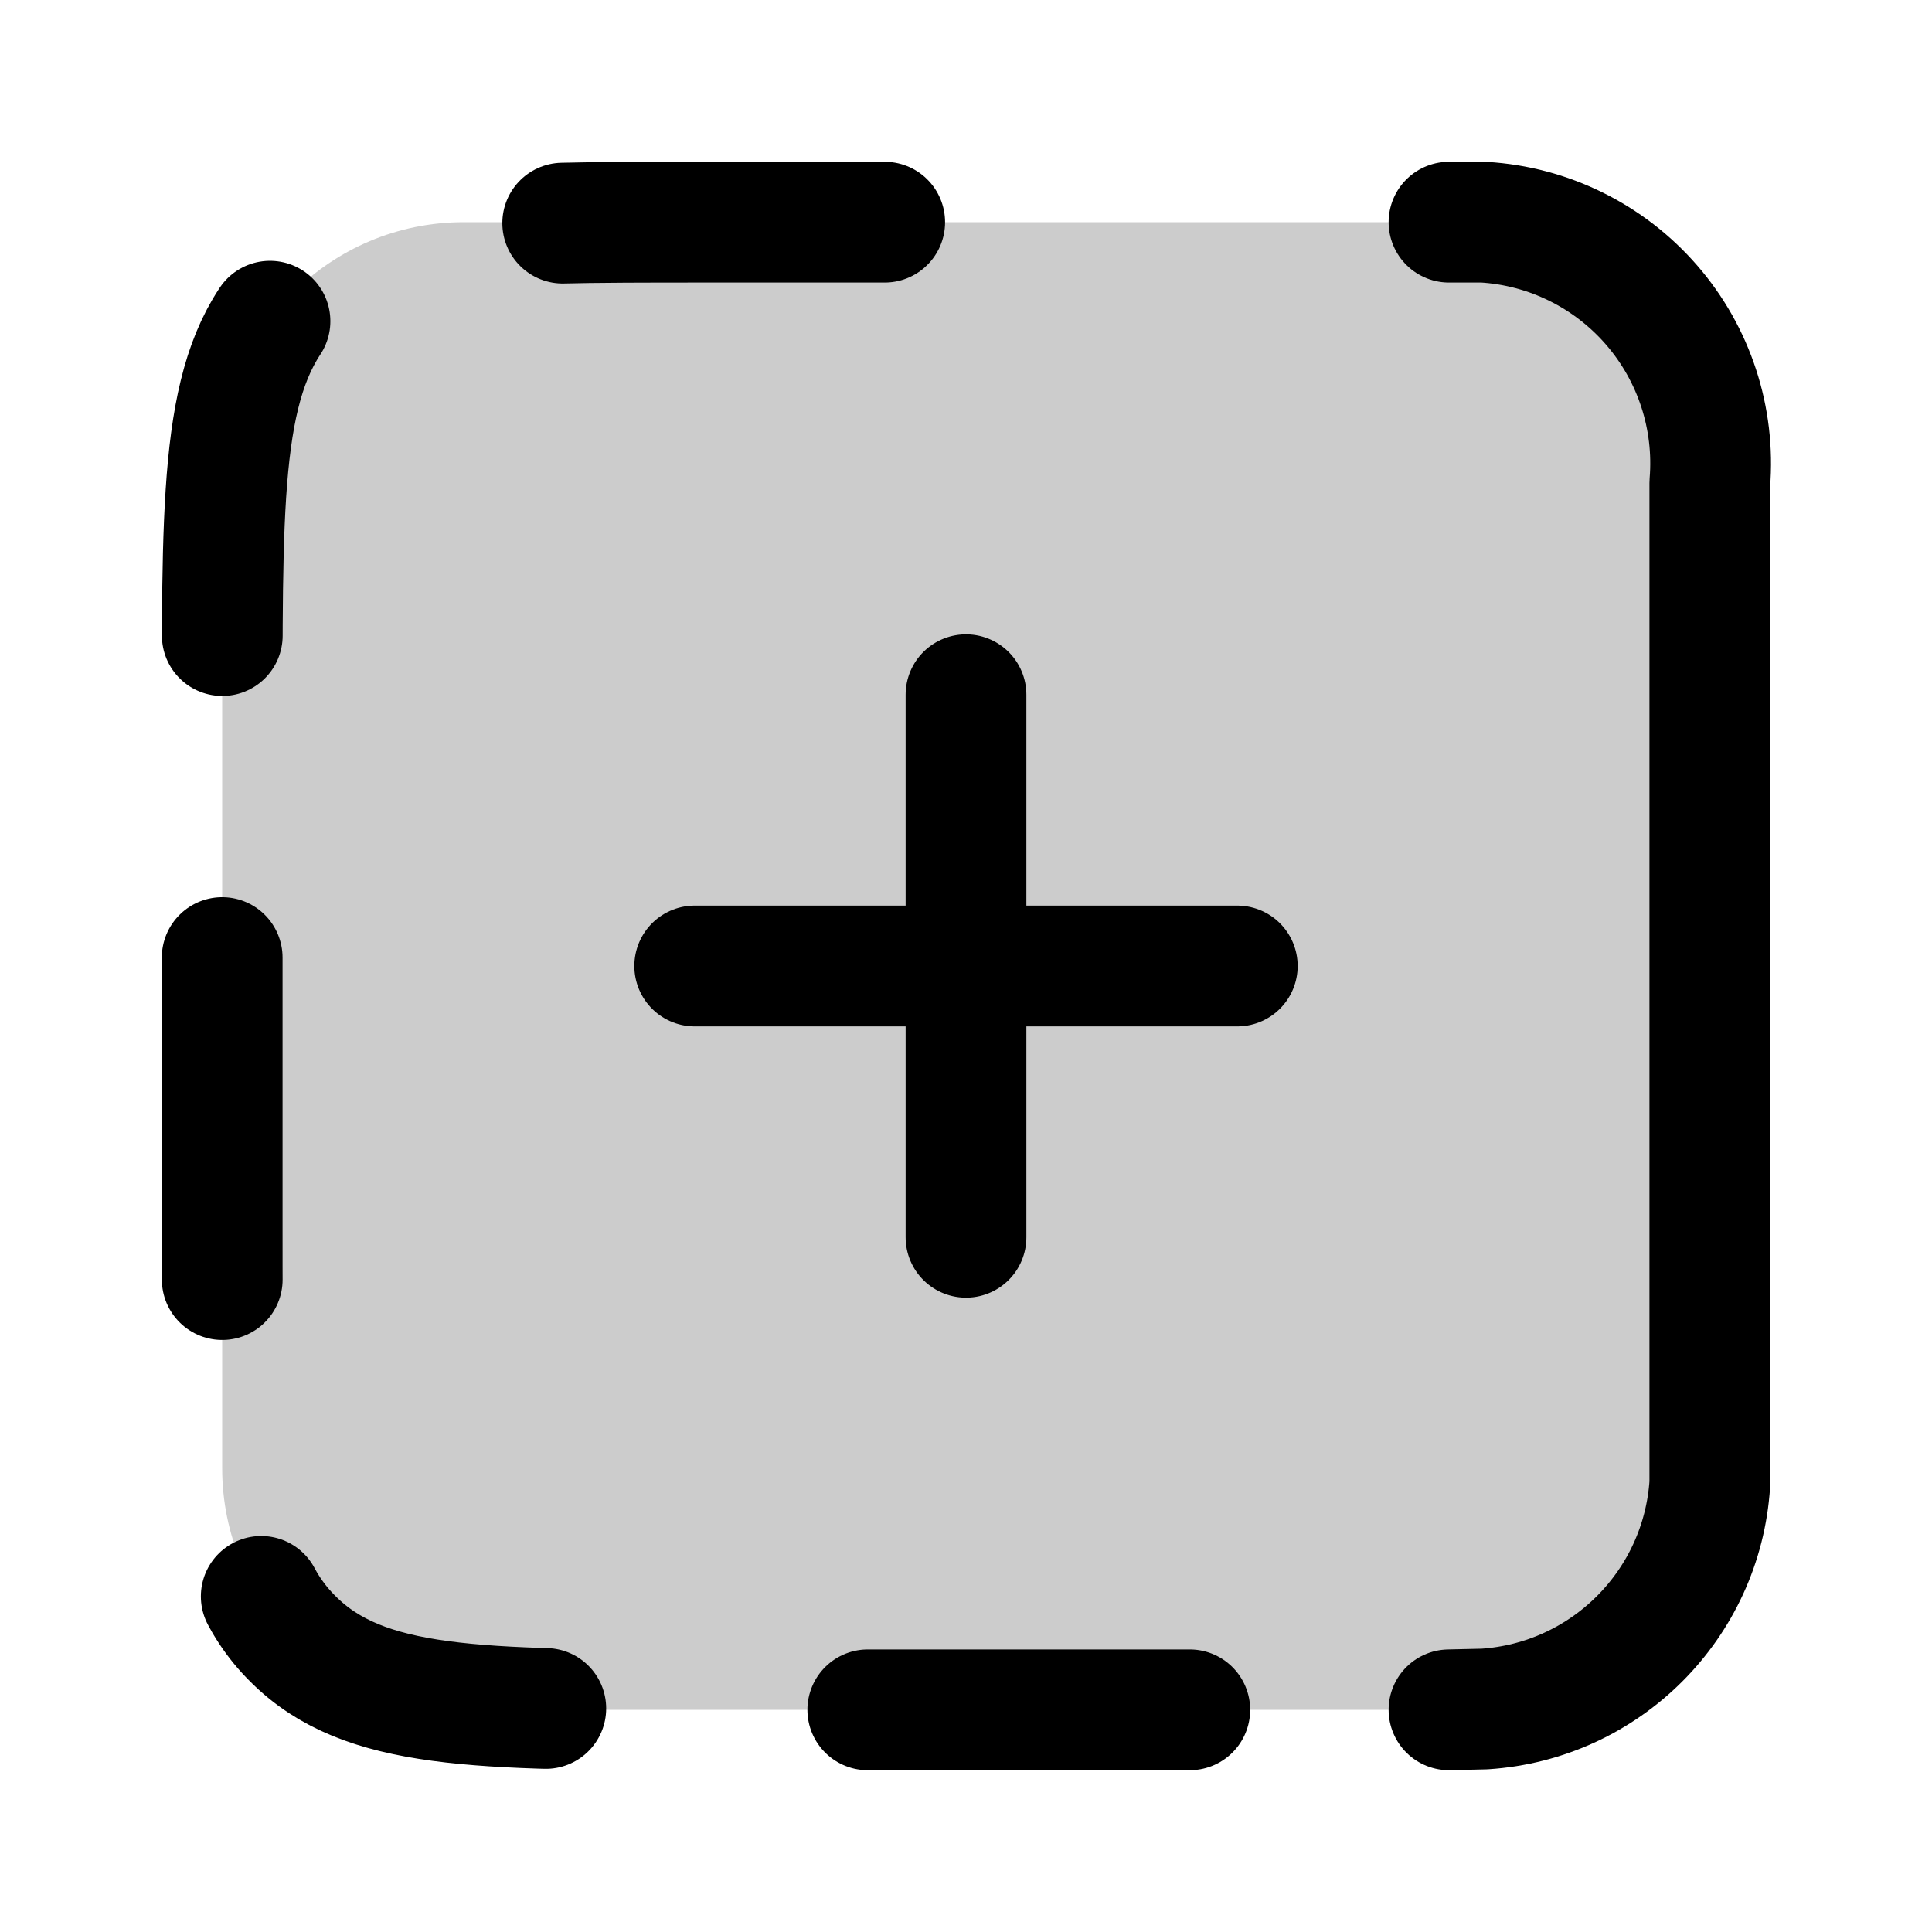
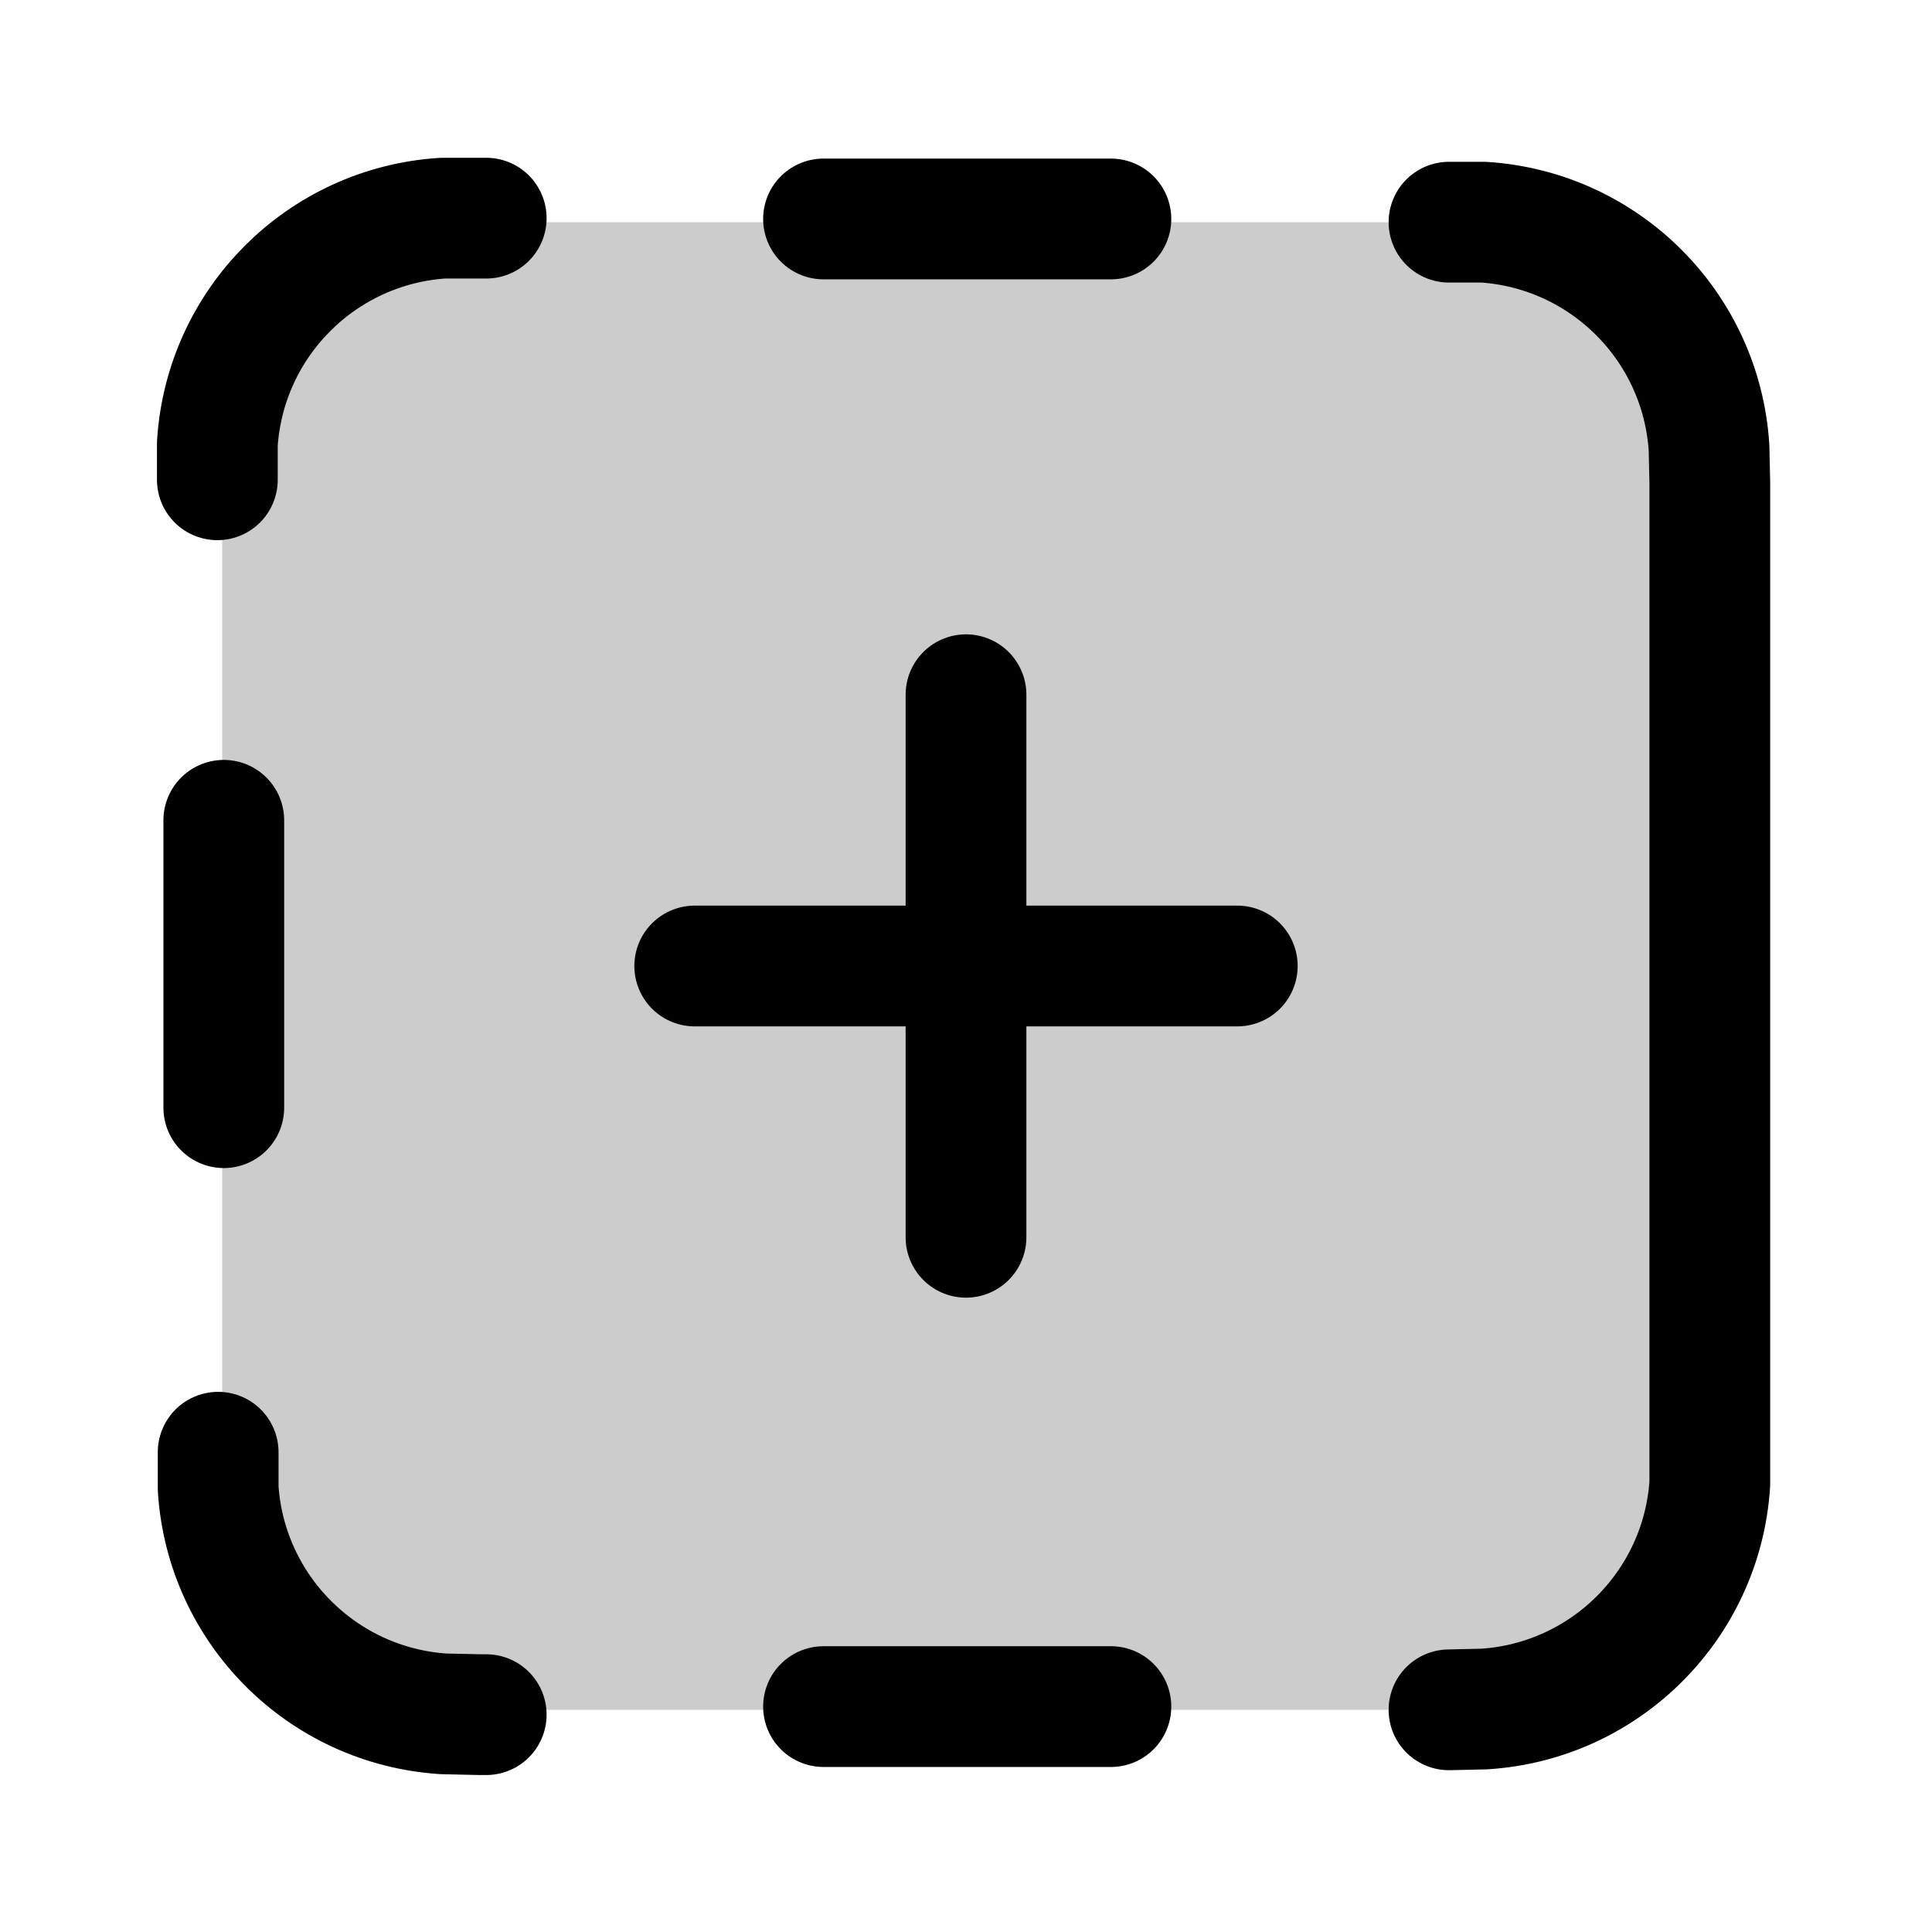
<svg xmlns="http://www.w3.org/2000/svg" width="24" height="24" viewBox="0 0 24 24" fill="none">
  <rect opacity=".2" x="21.24" y="21.24" width="18.48" height="18.48" rx="3" transform="rotate(-180 21.24 21.24)" fill="currentColor" />
-   <path d="M14.78 21.24H8.76c-2.83 0-4.24 0-5.12-.88-.88-.87-.88-2.29-.88-5.12V8.76c0-2.83 0-4.24.88-5.12s2.3-.88 5.12-.88h6.02" stroke="currentColor" stroke-width="1.5" stroke-linecap="round" stroke-linejoin="round" stroke-dasharray="4 4" />
  <path d="M12 15.37V8.63" stroke="currentColor" stroke-width="1.5" stroke-linecap="round" stroke-linejoin="round" />
  <path d="M15.37 12H8.63" stroke="currentColor" stroke-width="1.5" stroke-linecap="round" stroke-linejoin="round" />
-   <path d="M18 2.76h.43A3 3 0 0 1 21.24 6v12.43a3 3 0 0 1-2.8 2.8l-.44.01" stroke="currentColor" stroke-width="1.5" stroke-linecap="round" stroke-linejoin="round" />
+   <path d="M18 2.76h.43a3 3 0 0 1 2.8 2.8l.01.44v12.43a3 3 0 0 1-2.8 2.8l-.44.01" stroke="currentColor" stroke-width="1.5" stroke-linecap="round" stroke-linejoin="round" />
+   <path d="M6.04 2.71H5.5a3 3 0 0 0-2.8 2.8v.45" stroke="currentColor" stroke-width="1.5" stroke-linecap="round" stroke-linejoin="round" />
+   <path d="M6.04 21.3h-.08l-.45-.01a3 3 0 0 1-2.8-2.8v-.45" stroke="currentColor" stroke-width="1.5" stroke-linecap="round" stroke-linejoin="round" />
+   <path d="M2.78 10.19v3.57" stroke="currentColor" stroke-width="1.5" stroke-linecap="round" stroke-linejoin="round" />
+   <path d="M10.23 21.2h3.57" stroke="currentColor" stroke-width="1.5" stroke-linecap="round" stroke-linejoin="round" />
+   <path d="M10.23 2.72h3.57" stroke="currentColor" stroke-width="1.5" stroke-linecap="round" stroke-linejoin="round" />
</svg>
